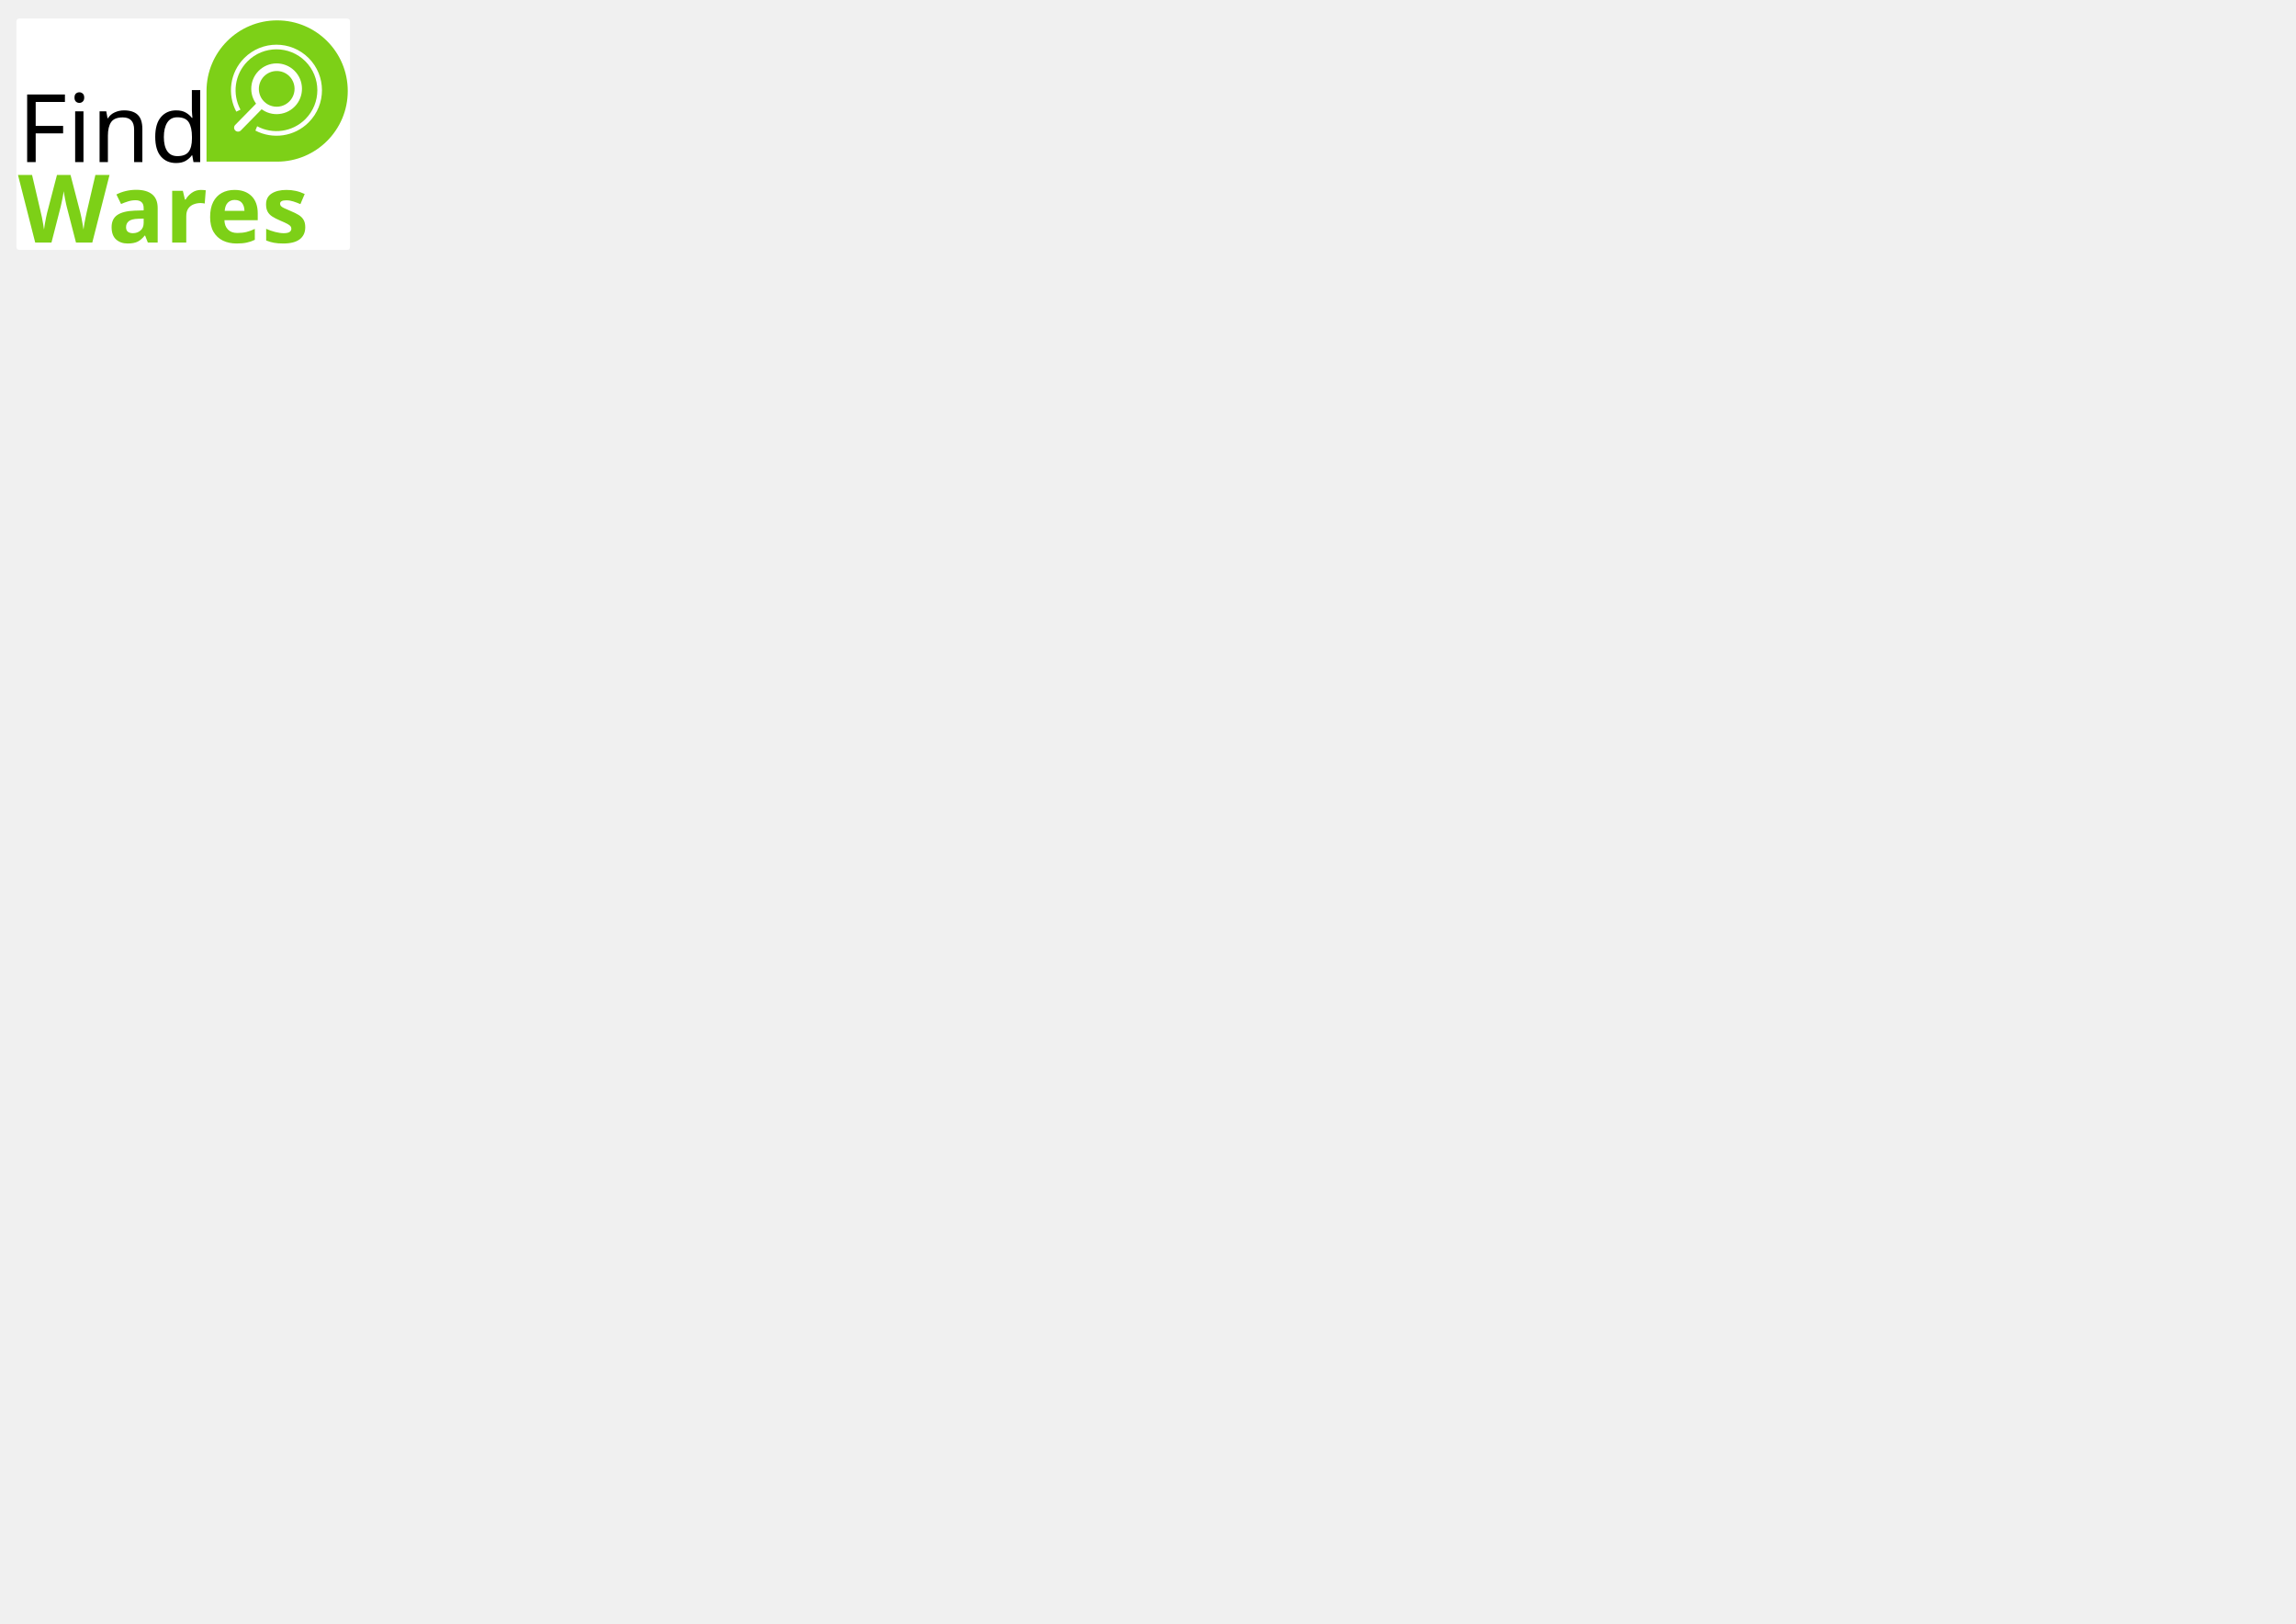
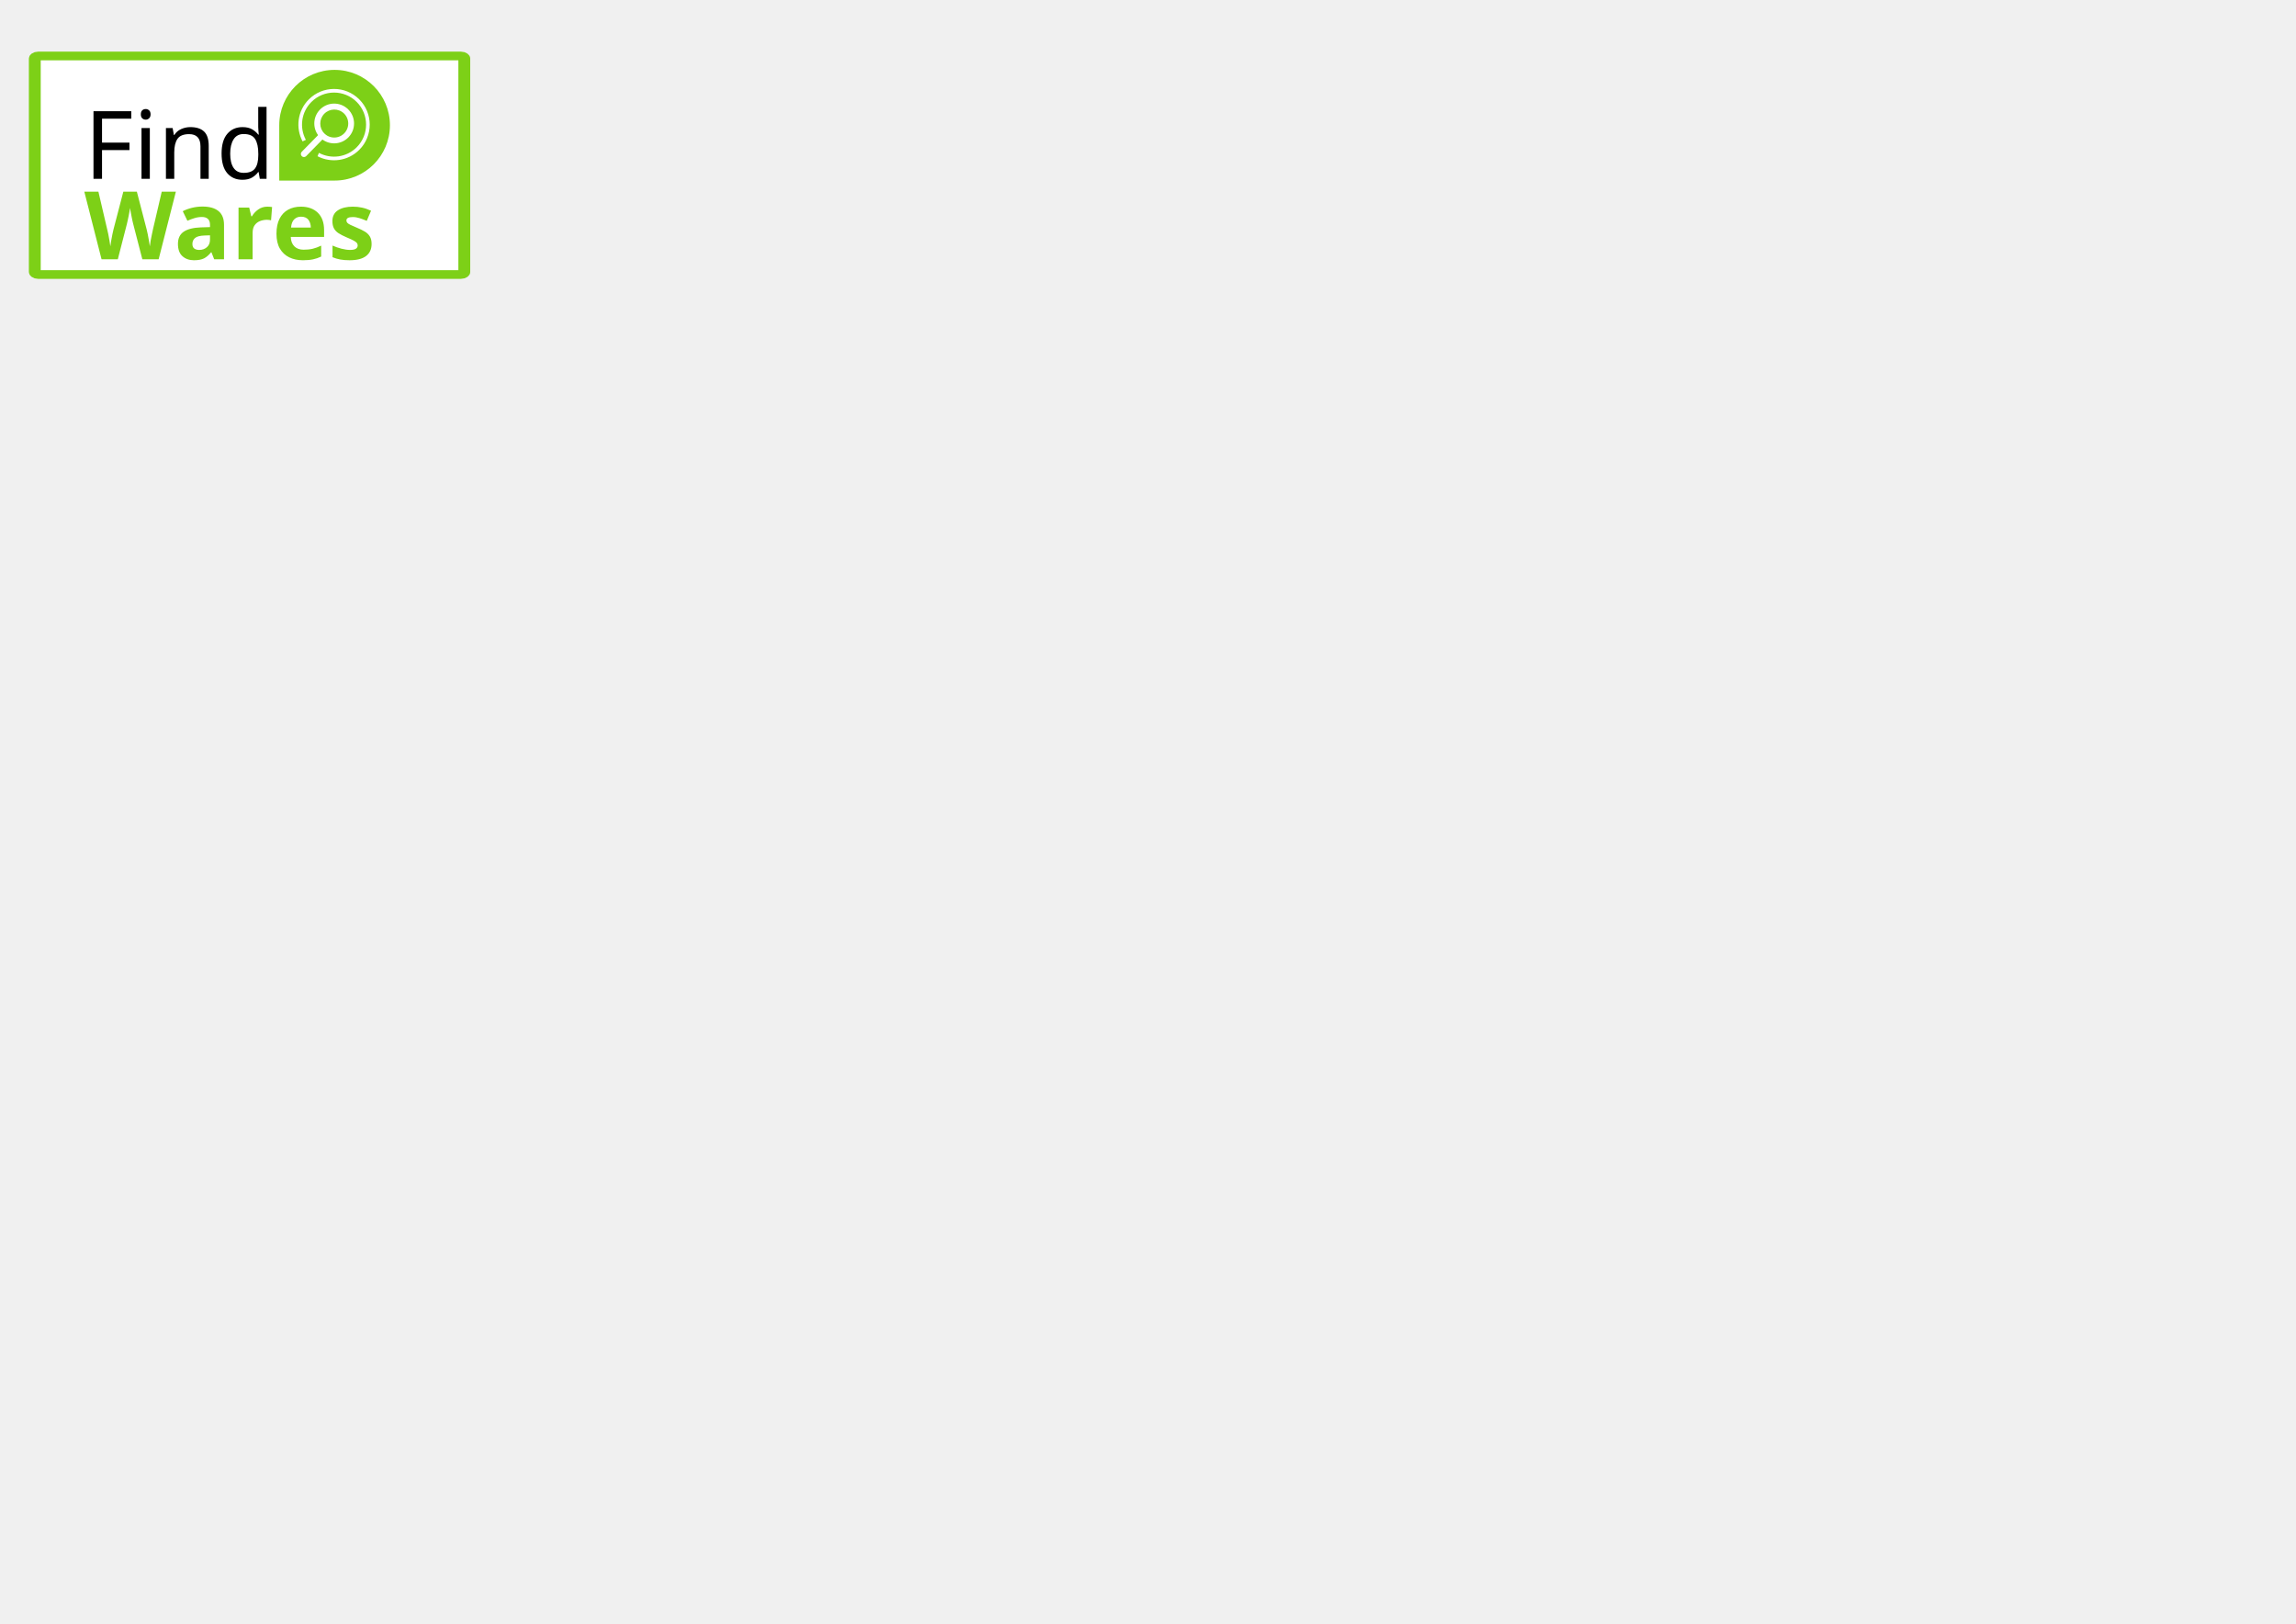
<svg xmlns="http://www.w3.org/2000/svg" width="297mm" height="210mm" fill="none" version="1.1" id="svg12">
  <defs id="defs16" />
  <g id="g28195" transform="matrix(1.156958,0,0,1.156958,-220.4623,-193.3745)">
-     <g id="g27956" transform="translate(165.3173,111.1971)">
-       <rect style="fill:#ffffff;fill-opacity:1;stroke-width:3.886" id="rect2079" width="140.933" height="97.745" x="32.188" y="63.774" rx="1.129" />
-       <g id="g936" transform="matrix(1.270168,0,0,1.270168,112.5092,64.55118)">
+     <g id="g27956" transform="matrix(1.141494,0,0,0.8373133,168.5149,137.3929)" style="stroke:#7dd017;stroke-opacity:1">
+       <rect style="fill:#ffffff;fill-opacity:1;stroke:#7dd017;stroke-width:4.384;stroke-opacity:1" id="rect2079" width="159.002" height="110.277" x="32.188" y="63.774" rx="1.273" />
+     </g>
+     <g id="g1568" transform="translate(17.54765,-3.724281)">
+       <g id="g936" transform="matrix(0.9952547,0,0,0.9952547,291.0134,200.3907)">
        <path d="M 0,23.494 C 0,10.52 10.519,0 23.494,0 36.47,0 46.988,10.519 46.988,23.494 46.988,36.47 36.47,46.988 23.494,46.988 H 0 Z" fill="#7dd017" id="path4" />
        <path fill-rule="evenodd" clip-rule="evenodd" d="m 19.148,27.005 a 5.957,5.957 0 1 0 8.341,-8.507 5.957,5.957 0 0 0 -8.34,8.507 z M 17.41,28.777 A 8.439,8.439 0 1 0 29.227,16.726 8.439,8.439 0 0 0 17.41,28.777 Z" fill="#ffffff" id="path6" />
        <path d="m 18.049,26.104 1.873,1.837 -8.531,8.7 A 1.312,1.312 0 0 1 9.518,34.805 l 8.53,-8.7 z" fill="#ffffff" id="path8" />
        <path fill-rule="evenodd" clip-rule="evenodd" d="M 16.843,35.224 C 21.998,37.989 28.558,37.19 32.9,32.834 38.203,27.514 38.189,18.902 32.868,13.599 27.548,8.297 18.937,8.311 13.634,13.631 9.292,17.987 8.514,24.55 11.296,29.696 l -1.394,0.66 C 6.852,24.637 7.73,17.373 12.543,12.544 c 5.904,-5.923 15.49,-5.938 21.413,-0.035 5.922,5.903 5.938,15.49 0.034,21.412 -4.794,4.81 -12.018,5.724 -17.735,2.735 l 0.588,-1.431 z m -0.588,1.432 a 3.402,3.402 0 0 1 -0.18,-0.103 l -0.042,-0.025 z" fill="#ffffff" id="path10" />
      </g>
+       <text xml:space="preserve" style="font-style:normal;font-weight:normal;font-size:40px;line-height:0.85;font-family:sans-serif;fill:#000000;fill-opacity:1;stroke:none" x="208.636" y="246.411" id="text8495">
+         <tspan id="tspan8493" x="208.636" y="246.411">Find</tspan>
+         <tspan x="208.636" y="280.411" id="tspan8497" style="font-style:normal;font-variant:normal;font-weight:bold;font-stretch:normal;font-family:sans-serif;-inkscape-font-specification:'sans-serif Bold';fill:#7dd017;fill-opacity:1">Wares</tspan>
+       </text>
    </g>
-     <text xml:space="preserve" style="font-style:normal;font-weight:normal;font-size:40px;line-height:0.85;font-family:sans-serif;fill:#000000;fill-opacity:1;stroke:none" x="198.147" y="235.616" id="text8495">
-       <tspan id="tspan8493" x="198.147" y="235.616">Find</tspan>
-       <tspan x="198.147" y="269.616" id="tspan8497" style="font-style:normal;font-variant:normal;font-weight:bold;font-stretch:normal;font-family:sans-serif;-inkscape-font-specification:'sans-serif Bold';fill:#7dd017;fill-opacity:1">Wares</tspan>
-     </text>
  </g>
</svg>
